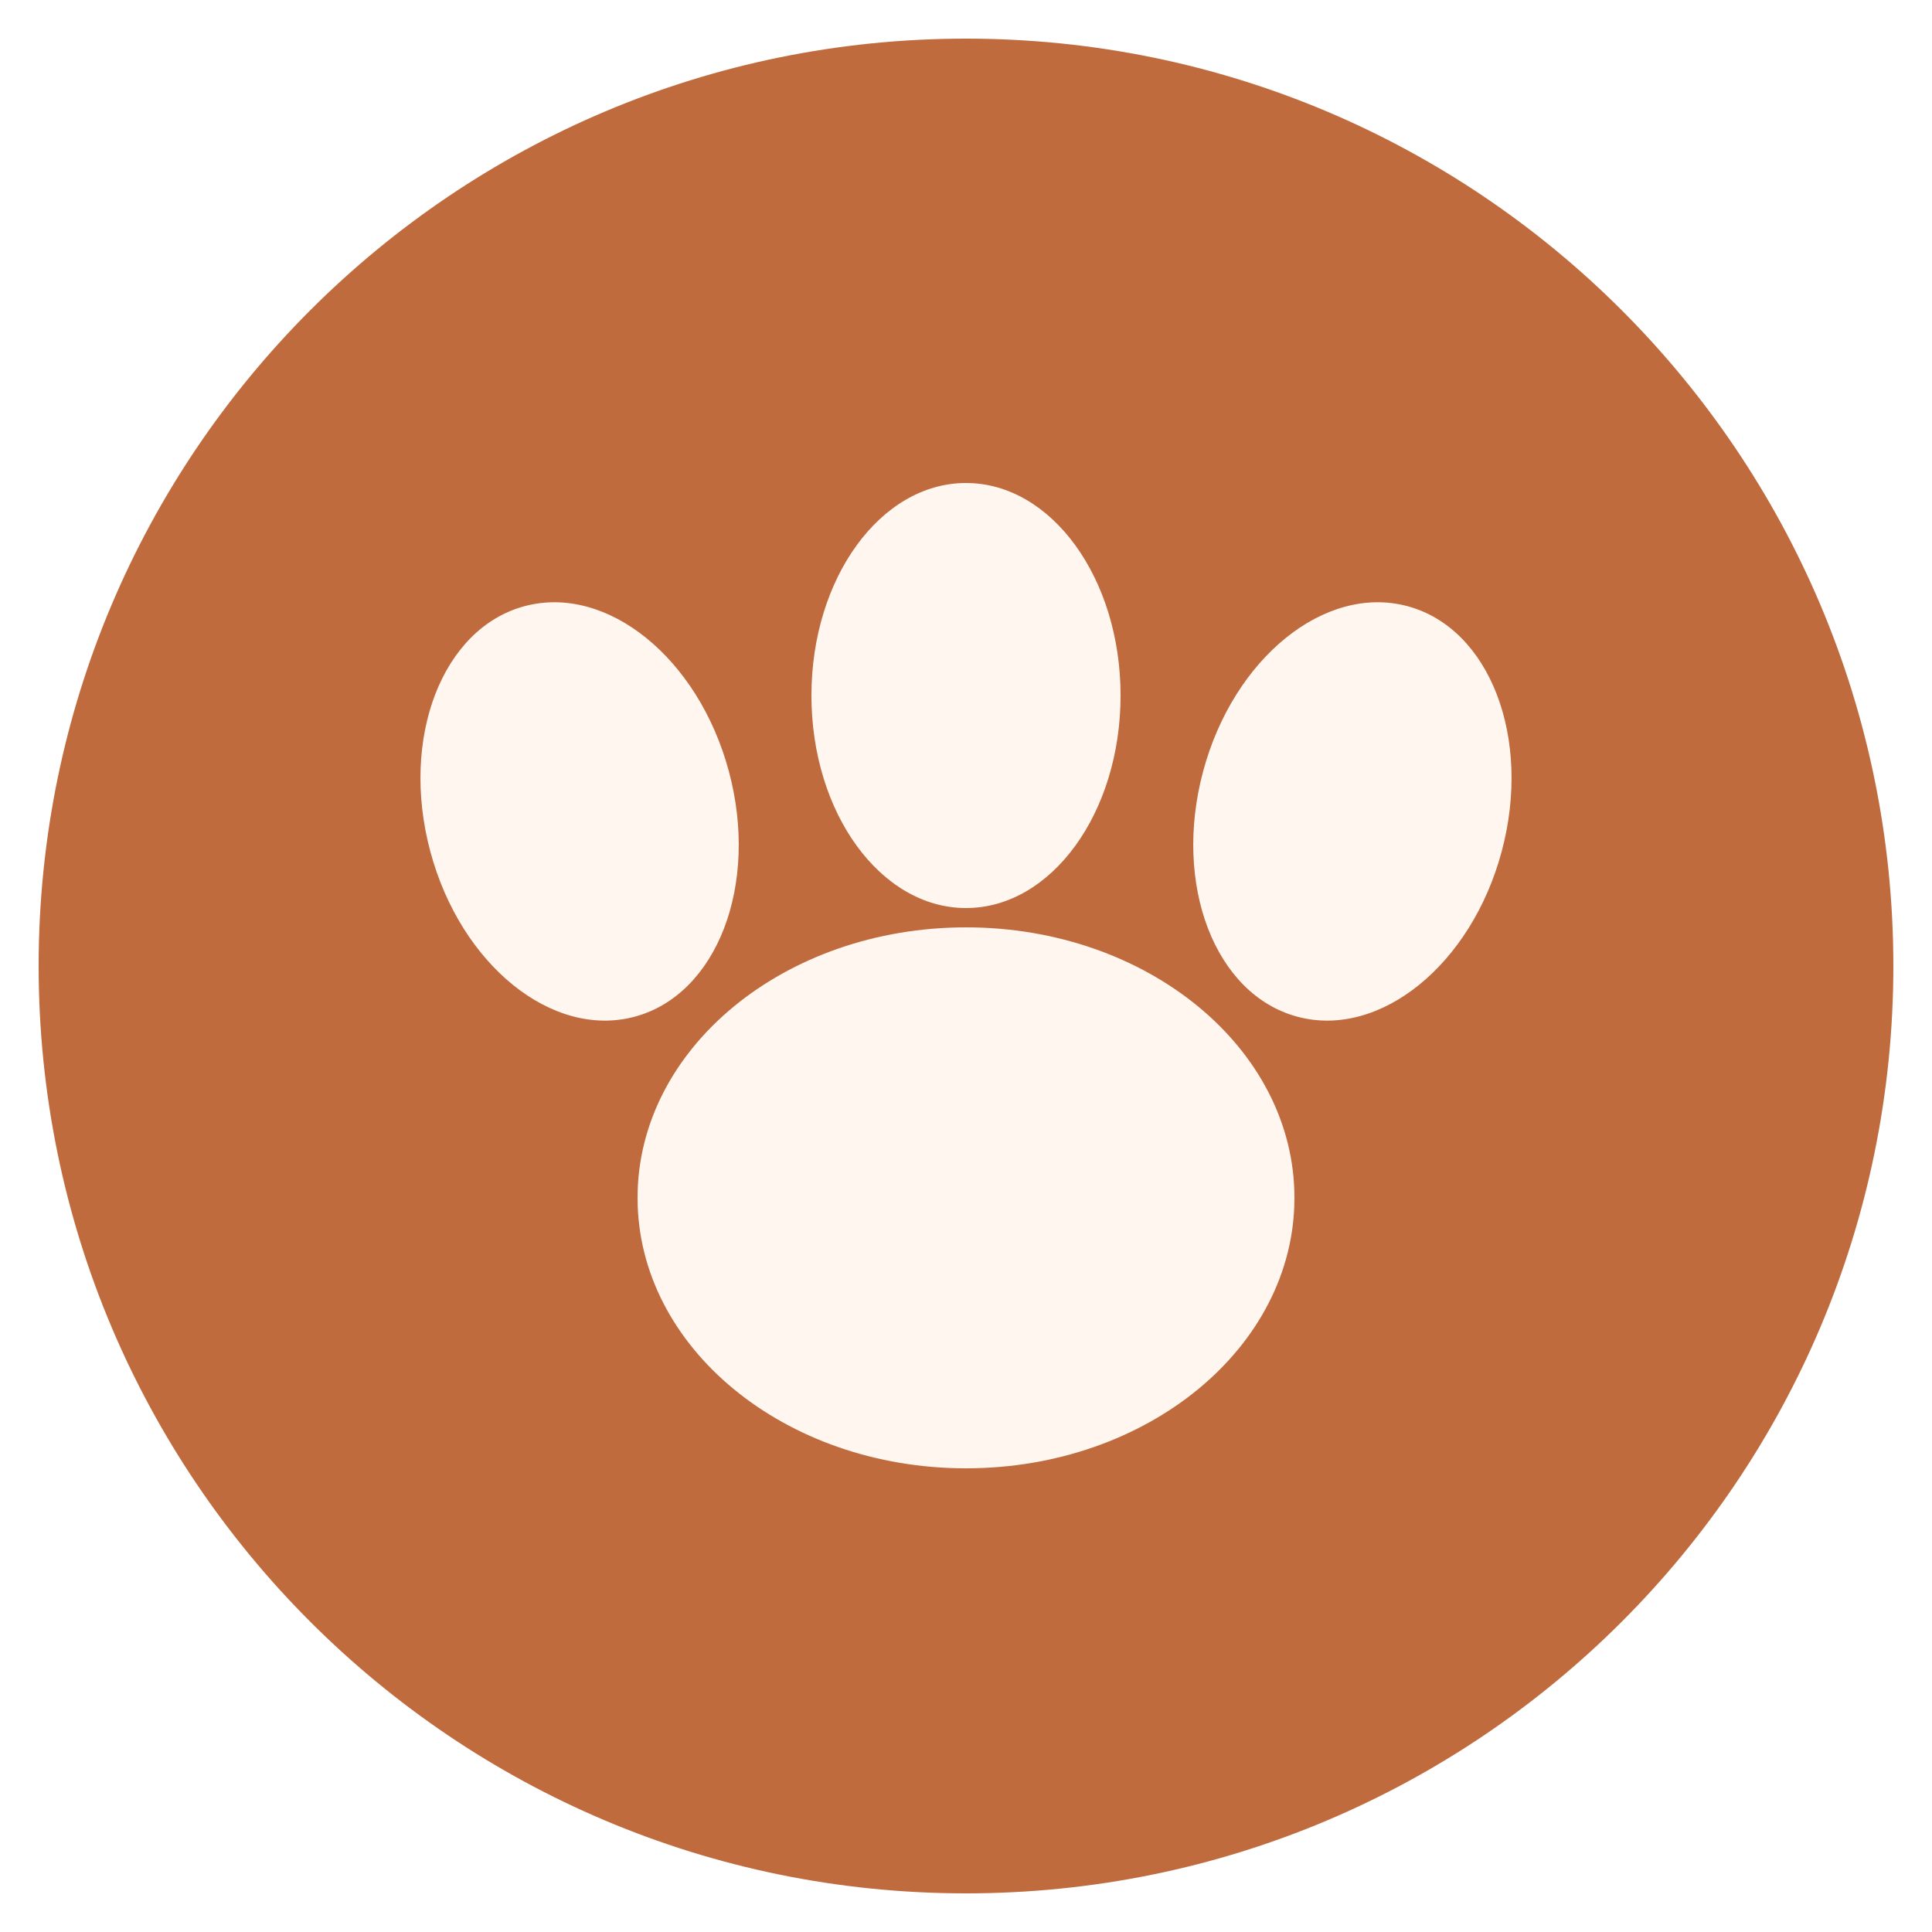
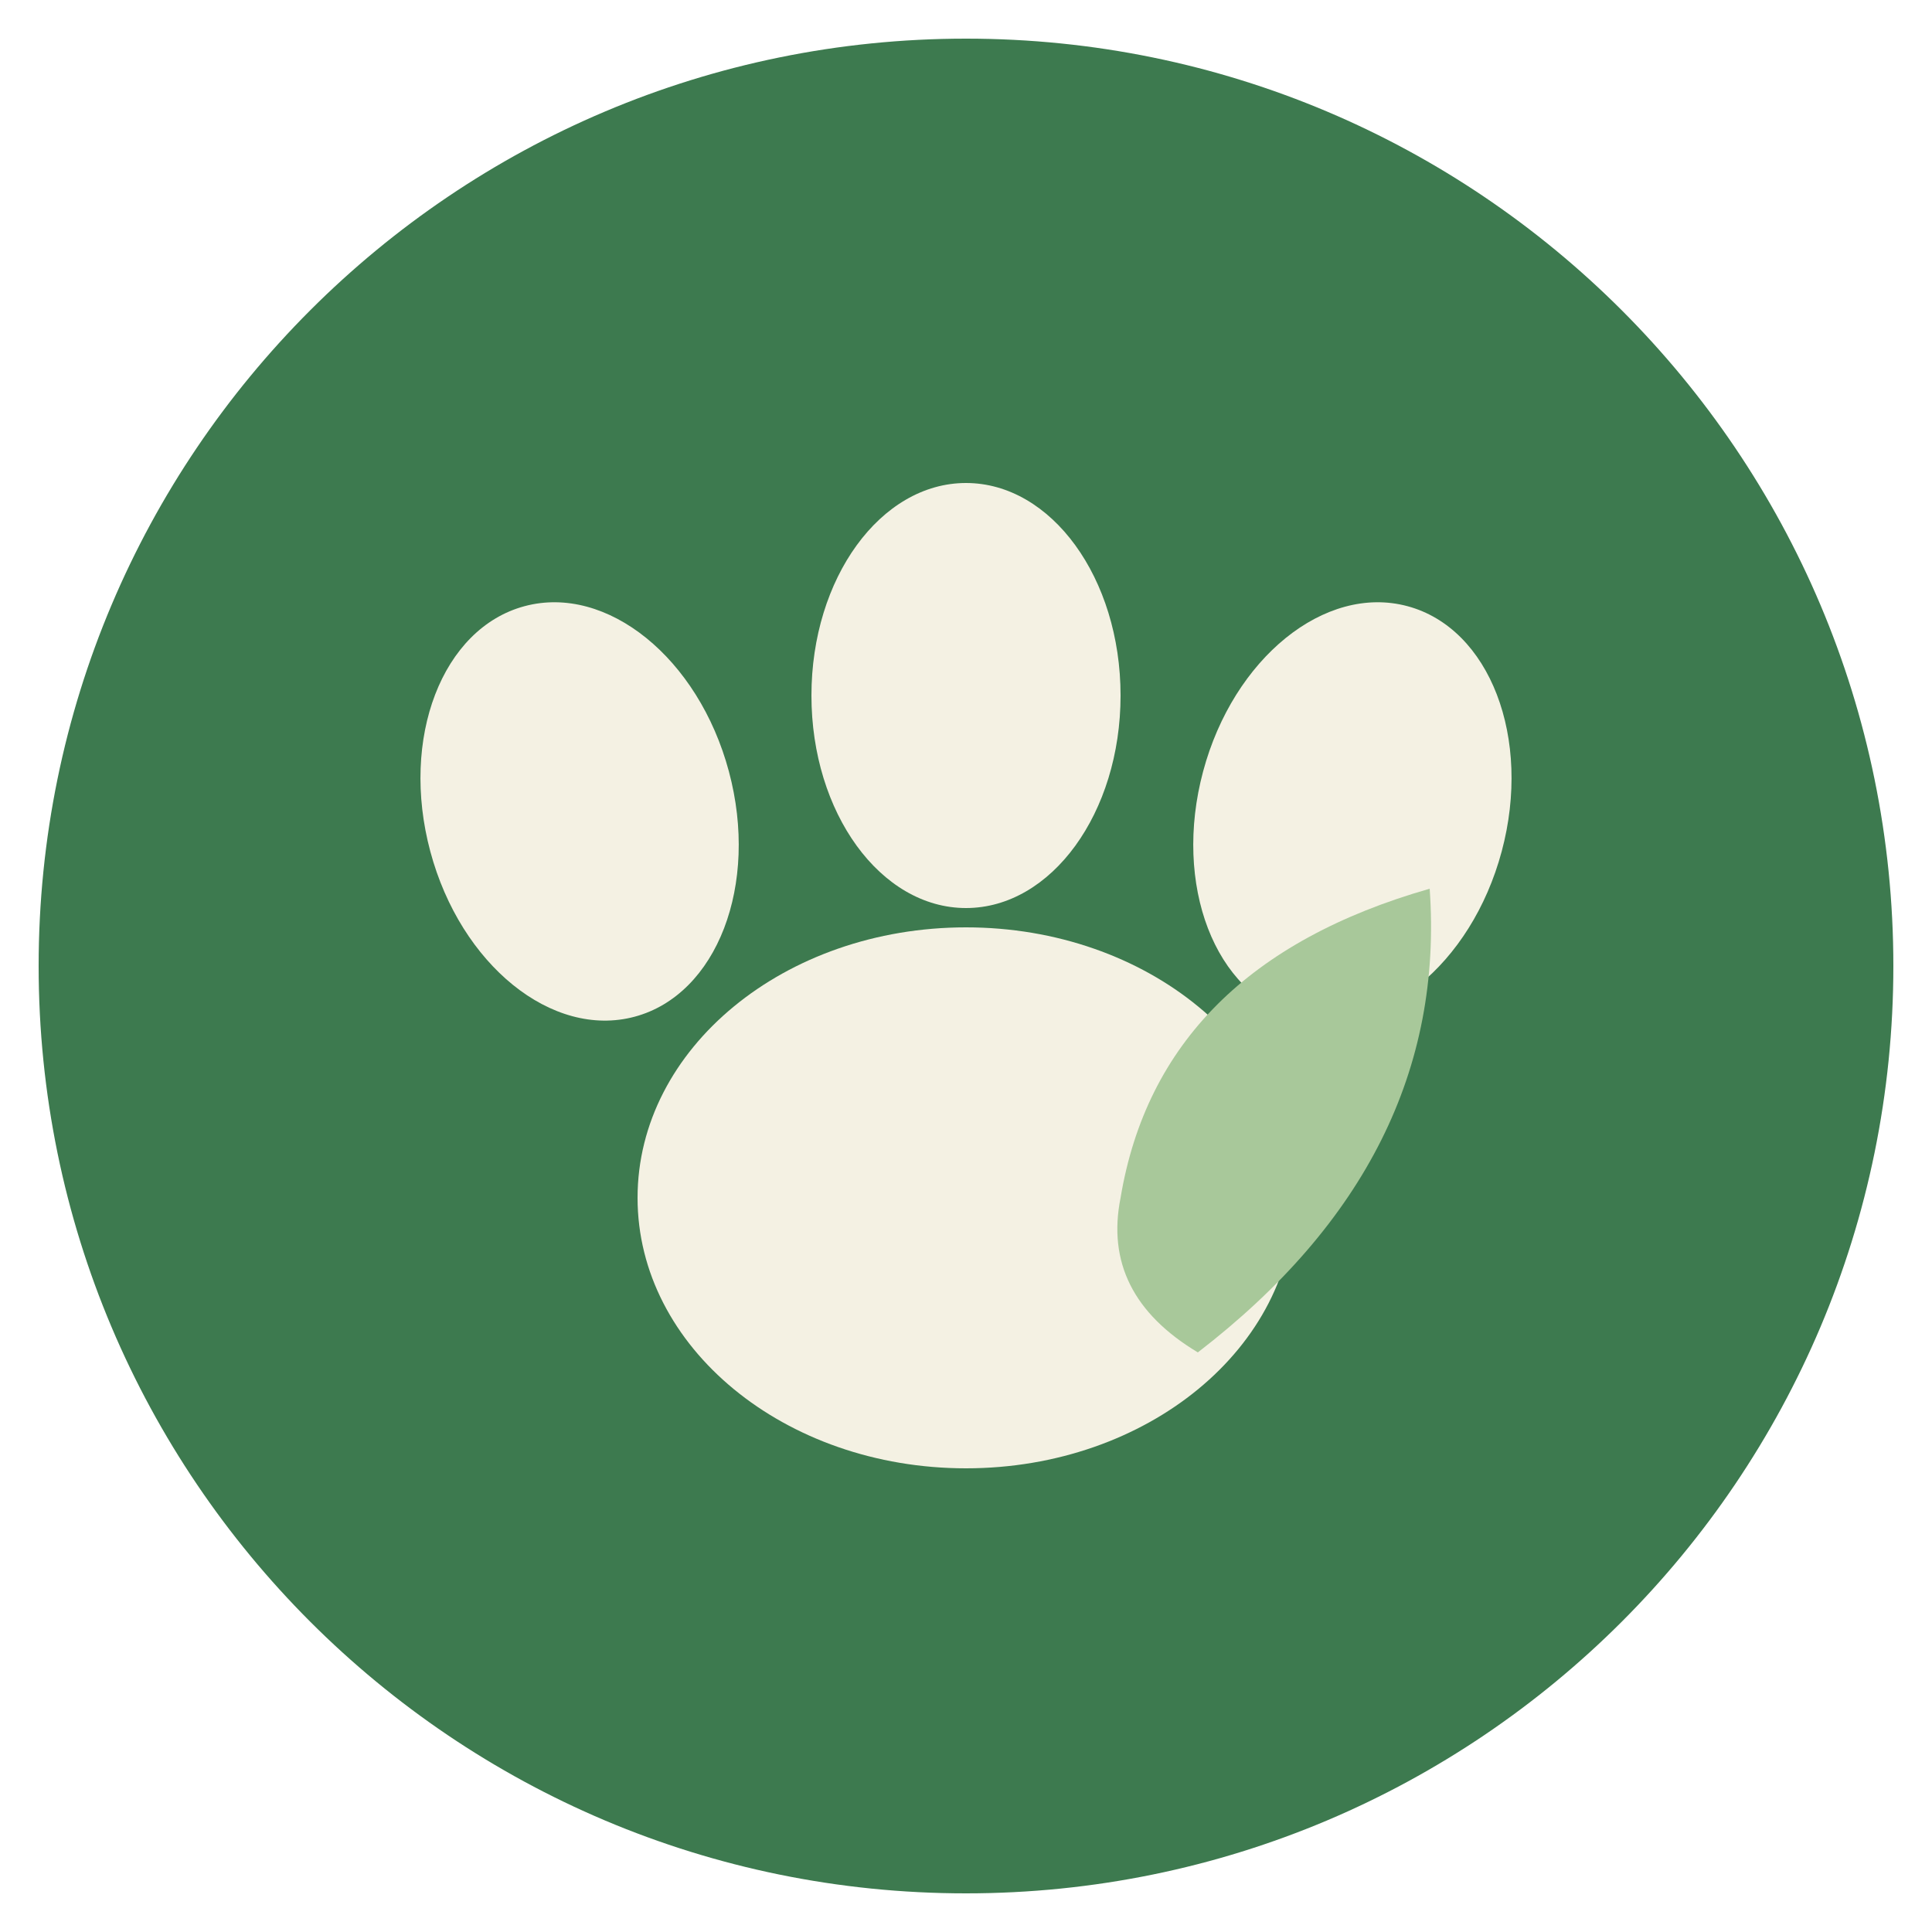
<svg xmlns="http://www.w3.org/2000/svg" viewBox="0 0 100 100">
-   <circle cx="50" cy="50" r="48" fill="#c06b3e" />
-   <g fill="#fff7ef">
+   <circle cx="50" cy="50" r="48" fill="#3d7a4f" />
+   <g fill="#f4f1e3">
    <ellipse cx="50" cy="62" rx="17" ry="14" />
    <ellipse cx="30" cy="42" rx="8" ry="11" transform="rotate(-15 30 42)" />
    <ellipse cx="50" cy="36" rx="8" ry="11" />
    <ellipse cx="70" cy="42" rx="8" ry="11" transform="rotate(15 70 42)" />
  </g>
+   <path d="M62 70 Q75 60 74 46 Q60 50 58 62 Q57 67 62 70Z" fill="#a8c89a" />
</svg>
